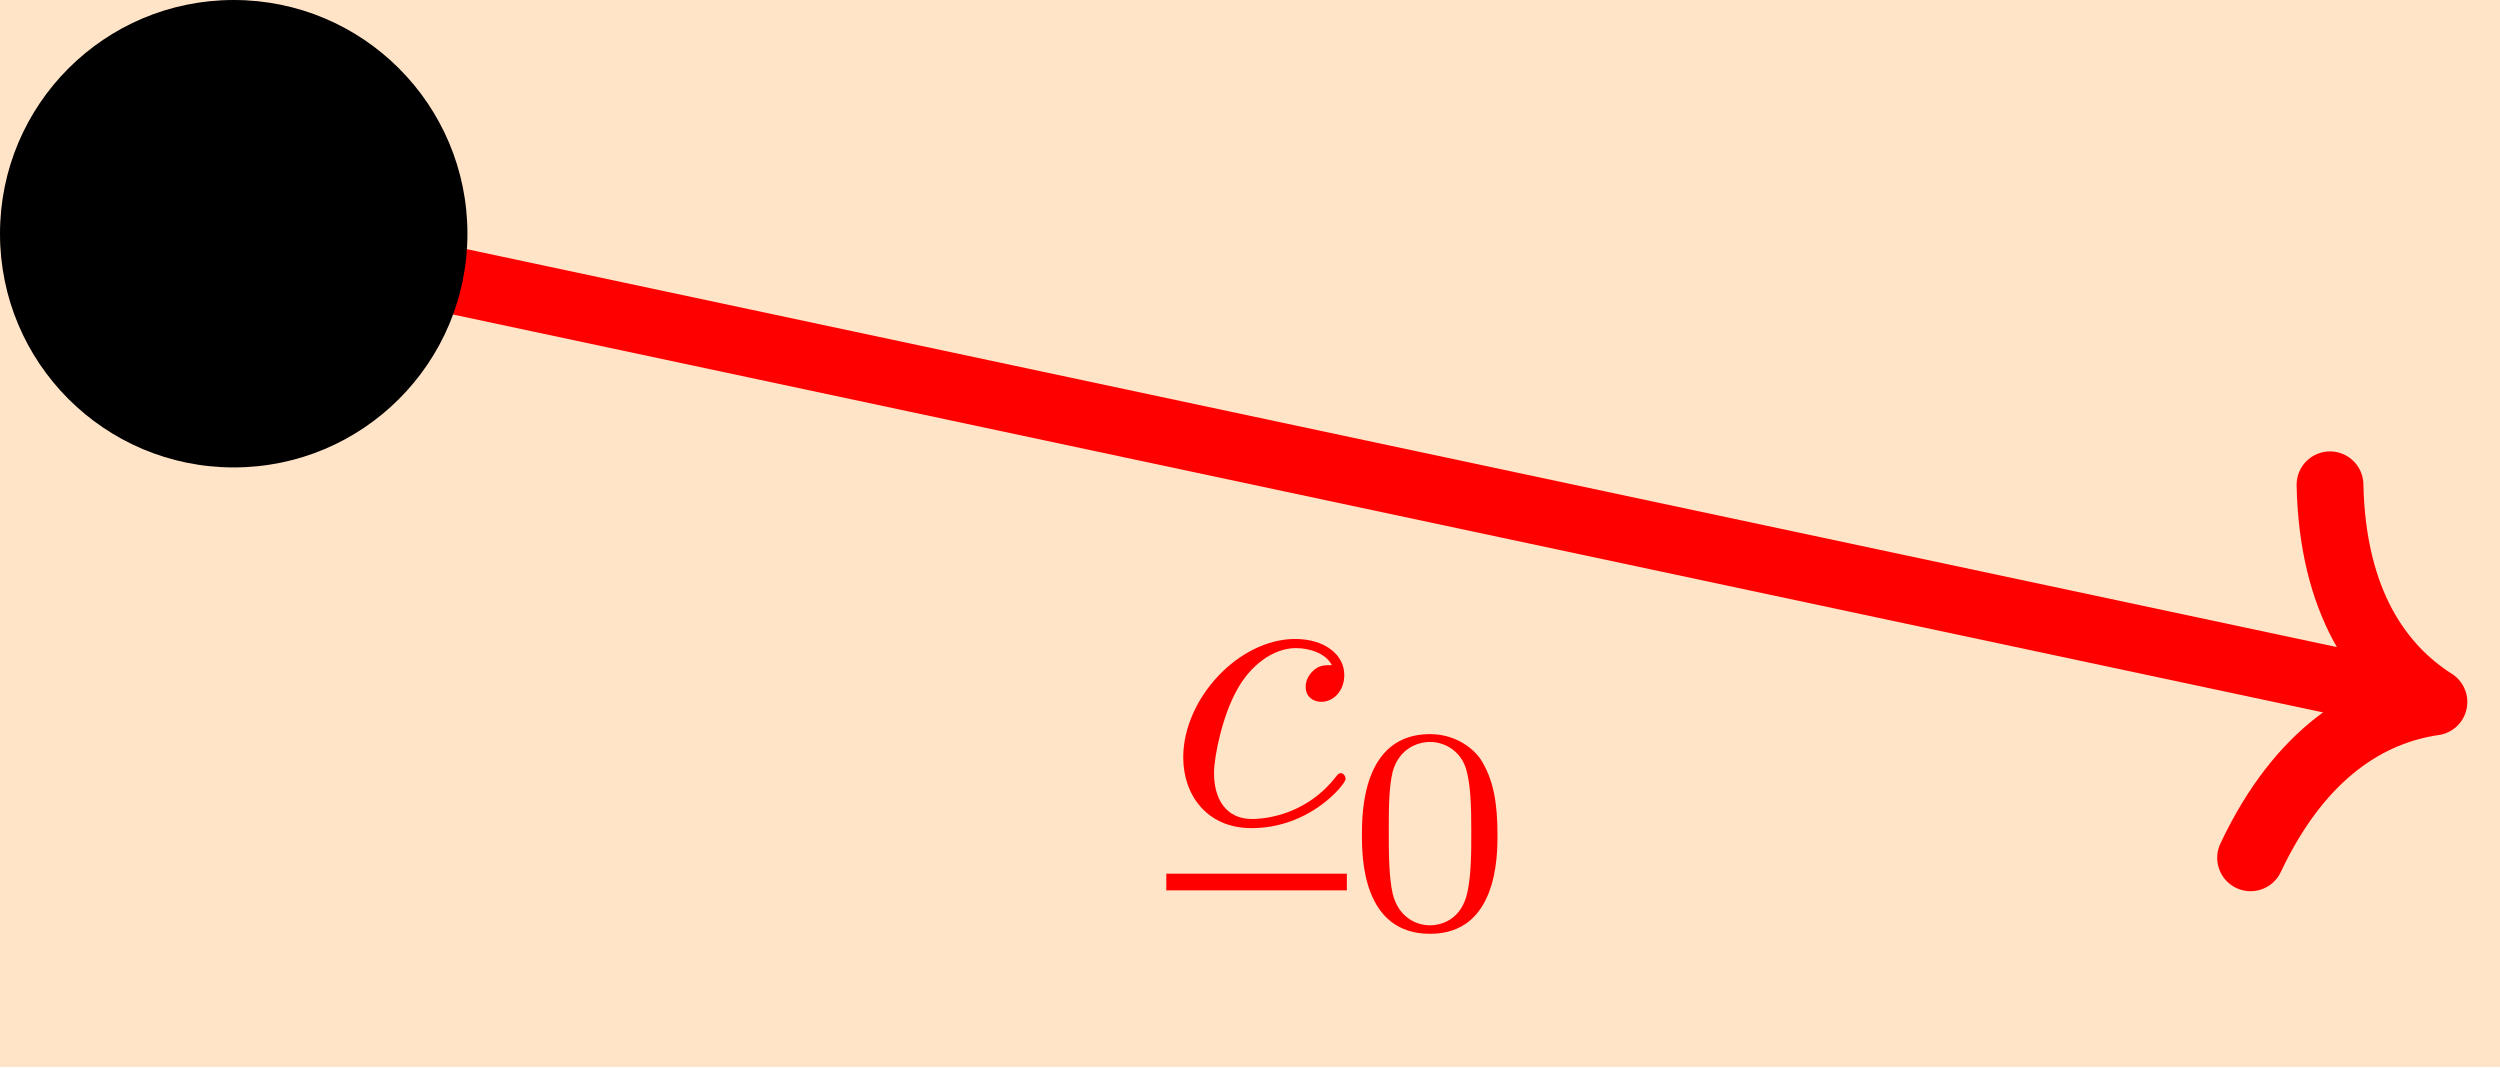
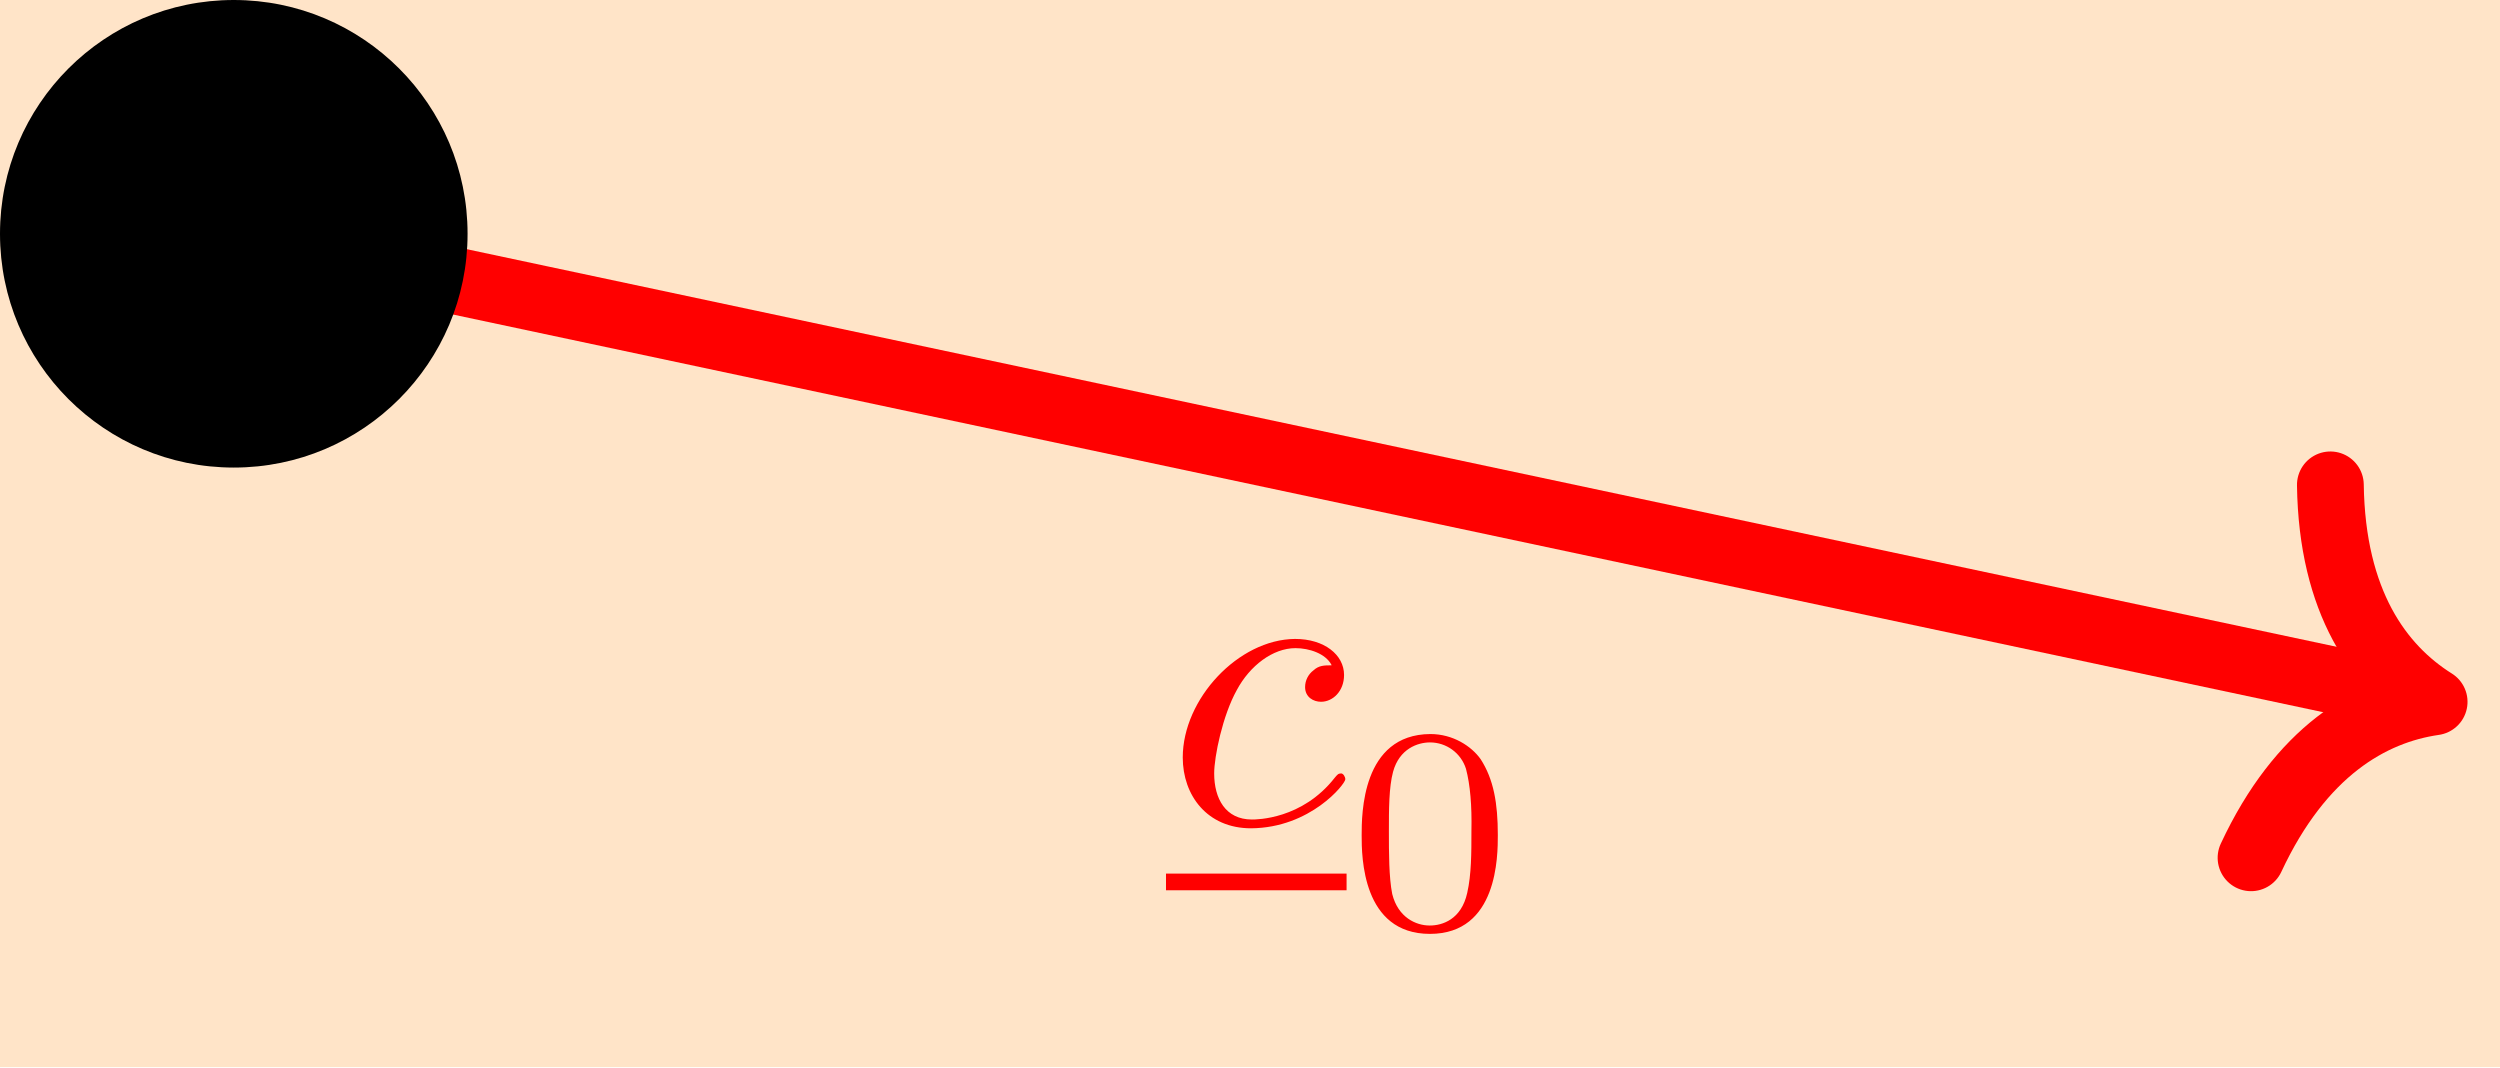
- <svg xmlns="http://www.w3.org/2000/svg" xmlns:xlink="http://www.w3.org/1999/xlink" width="59.667pt" height="25.467pt" viewBox="0 0 59.667 25.467" version="1.1">
+ <svg xmlns="http://www.w3.org/2000/svg" xmlns:xlink="http://www.w3.org/1999/xlink" width="79.56" height="33.96" viewBox="0 0 59.67 25.47">
  <defs>
-     <g>
-       <symbol overflow="visible" id="glyph0-0">
-         <path style="stroke:none;" d="" />
-       </symbol>
-       <symbol overflow="visible" id="glyph0-1">
-         <path style="stroke:none;" d="M 3.953 -3.781 C 3.781 -3.781 3.656 -3.781 3.516 -3.656 C 3.344 -3.5 3.328 -3.328 3.328 -3.266 C 3.328 -3.016 3.516 -2.906 3.703 -2.906 C 3.984 -2.906 4.25 -3.156 4.25 -3.547 C 4.25 -4.031 3.781 -4.406 3.078 -4.406 C 1.734 -4.406 0.406 -2.984 0.406 -1.578 C 0.406 -0.672 0.984 0.109 2.031 0.109 C 3.453 0.109 4.281 -0.953 4.281 -1.062 C 4.281 -1.125 4.234 -1.203 4.172 -1.203 C 4.109 -1.203 4.094 -1.172 4.031 -1.094 C 3.25 -0.109 2.156 -0.109 2.047 -0.109 C 1.422 -0.109 1.141 -0.594 1.141 -1.203 C 1.141 -1.609 1.344 -2.578 1.688 -3.188 C 2 -3.766 2.547 -4.188 3.094 -4.188 C 3.422 -4.188 3.812 -4.062 3.953 -3.781 Z M 3.953 -3.781 " />
-       </symbol>
-       <symbol overflow="visible" id="glyph1-0">
-         <path style="stroke:none;" d="" />
-       </symbol>
-       <symbol overflow="visible" id="glyph1-1">
-         <path style="stroke:none;" d="M 3.594 -2.219 C 3.594 -2.984 3.5 -3.547 3.188 -4.031 C 2.969 -4.344 2.531 -4.625 1.984 -4.625 C 0.359 -4.625 0.359 -2.719 0.359 -2.219 C 0.359 -1.719 0.359 0.141 1.984 0.141 C 3.594 0.141 3.594 -1.719 3.594 -2.219 Z M 1.984 -0.062 C 1.656 -0.062 1.234 -0.25 1.094 -0.812 C 1 -1.219 1 -1.797 1 -2.312 C 1 -2.828 1 -3.359 1.094 -3.734 C 1.25 -4.281 1.688 -4.438 1.984 -4.438 C 2.359 -4.438 2.719 -4.203 2.844 -3.797 C 2.953 -3.422 2.969 -2.922 2.969 -2.312 C 2.969 -1.797 2.969 -1.281 2.875 -0.844 C 2.734 -0.203 2.266 -0.062 1.984 -0.062 Z M 1.984 -0.062 " />
-       </symbol>
-     </g>
+     <symbol id="a" overflow="visible">
+       <path d="M3.95-3.78c-.17 0-.3 0-.43.12a.5.5 0 0 0-.2.4c0 .24.2.35.38.35.28 0 .55-.25.55-.64 0-.48-.47-.86-1.17-.86C1.73-4.4.4-2.98.4-1.58.4-.68.98.11 2.03.11 3.45.1 4.28-.95 4.28-1.06c0-.06-.05-.14-.1-.14-.07 0-.09.03-.15.1-.78 1-1.87 1-1.98 1-.63 0-.9-.5-.9-1.1 0-.4.2-1.38.54-1.99.31-.58.86-1 1.4-1 .33 0 .72.13.86.4m0 0" style="stroke:none" />
+     </symbol>
+     <symbol id="b" overflow="visible">
+       <path d="M3.6-2.22c0-.76-.1-1.33-.41-1.81-.22-.31-.66-.6-1.2-.6C.35-4.62.35-2.71.35-2.21S.36.14 1.98.14C3.6.14 3.6-1.72 3.6-2.22M1.97-.06c-.32 0-.75-.19-.89-.75C1-1.21 1-1.8 1-2.31c0-.52 0-1.05.1-1.42.15-.55.59-.7.88-.7a.9.9 0 0 1 .86.63q.15.57.13 1.49c0 .51 0 1.03-.1 1.47-.14.64-.6.78-.89.78m0 0" style="stroke:none" />
+     </symbol>
  </defs>
-   <g id="surface1">
-     <path style=" stroke:none;fill-rule:nonzero;fill:rgb(100%,89.412%,78.432%);fill-opacity:1;" d="M 0 25.469 L 59.668 25.469 L 59.668 0 L 0 0 Z M 0 25.469 " />
-     <path style="fill:none;stroke-width:1.594;stroke-linecap:butt;stroke-linejoin:miter;stroke:rgb(100%,0%,0%);stroke-opacity:1;stroke-miterlimit:10;" d="M -0.001 0.001 L 51.733 -11.007 " transform="matrix(1,0,0,-1,5.579,5.579)" />
-     <path style="fill:none;stroke-width:1.594;stroke-linecap:round;stroke-linejoin:round;stroke:rgb(100%,0%,0%);stroke-opacity:1;stroke-miterlimit:10;" d="M -3.506 4.552 C -2.865 1.821 -1.437 0.532 -0.001 -0.002 C -1.438 -0.531 -2.865 -1.821 -3.507 -4.55 " transform="matrix(0.97809,0.20811,0.20811,-0.97809,58.0915,16.75246)" />
-     <g style="fill:rgb(100%,0%,0%);fill-opacity:1;">
-       <use xlink:href="#glyph0-1" x="27.834" y="19.656" />
-     </g>
-     <path style="fill:none;stroke-width:0.398;stroke-linecap:butt;stroke-linejoin:miter;stroke:rgb(100%,0%,0%);stroke-opacity:1;stroke-miterlimit:10;" d="M 0.002 0 L 4.311 0 " transform="matrix(1,0,0,-1,27.834,21.051)" />
-     <g style="fill:rgb(100%,0%,0%);fill-opacity:1;">
-       <use xlink:href="#glyph1-1" x="32.146" y="22.146" />
-     </g>
-     <path style=" stroke:none;fill-rule:nonzero;fill:rgb(0%,0%,0%);fill-opacity:1;" d="M 11.156 5.578 C 11.156 2.496 8.66 0 5.578 0 C 2.496 0 0 2.496 0 5.578 C 0 8.66 2.496 11.156 5.578 11.156 C 8.66 11.156 11.156 8.66 11.156 5.578 Z M 11.156 5.578 " />
-   </g>
+   <path d="M0 25.47h59.67V0H0Zm0 0" style="stroke:none;fill-rule:nonzero;fill:#ffe4c8;fill-opacity:1" />
+   <path d="m0 0 51.73-11" style="fill:none;stroke-width:1.594;stroke-linecap:butt;stroke-linejoin:miter;stroke:red;stroke-opacity:1;stroke-miterlimit:10" transform="matrix(1 0 0 -1 5.58 5.58)" />
+   <path d="M-3.5 4.55C-2.88 1.82-1.45.53 0 0c-1.44-.53-2.87-1.82-3.5-4.55" style="fill:none;stroke-width:1.594;stroke-linecap:round;stroke-linejoin:round;stroke:red;stroke-opacity:1;stroke-miterlimit:10" transform="rotate(192.01 29.93 5.32)scale(-.99998 .99998)" />
+   <use xlink:href="#a" x="27.83" y="19.66" style="fill:red;fill-opacity:1" />
+   <path d="M0 0h4.31" style="fill:none;stroke-width:.398;stroke-linecap:butt;stroke-linejoin:miter;stroke:red;stroke-opacity:1;stroke-miterlimit:10" transform="matrix(1 0 0 -1 27.83 21.05)" />
+   <use xlink:href="#b" x="32.15" y="22.15" style="fill:red;fill-opacity:1" />
+   <path d="M11.16 5.58A5.58 5.58 0 1 0 0 5.58a5.58 5.58 0 0 0 11.16 0m0 0" style="stroke:none;fill-rule:nonzero;fill:#000;fill-opacity:1" />
</svg>
